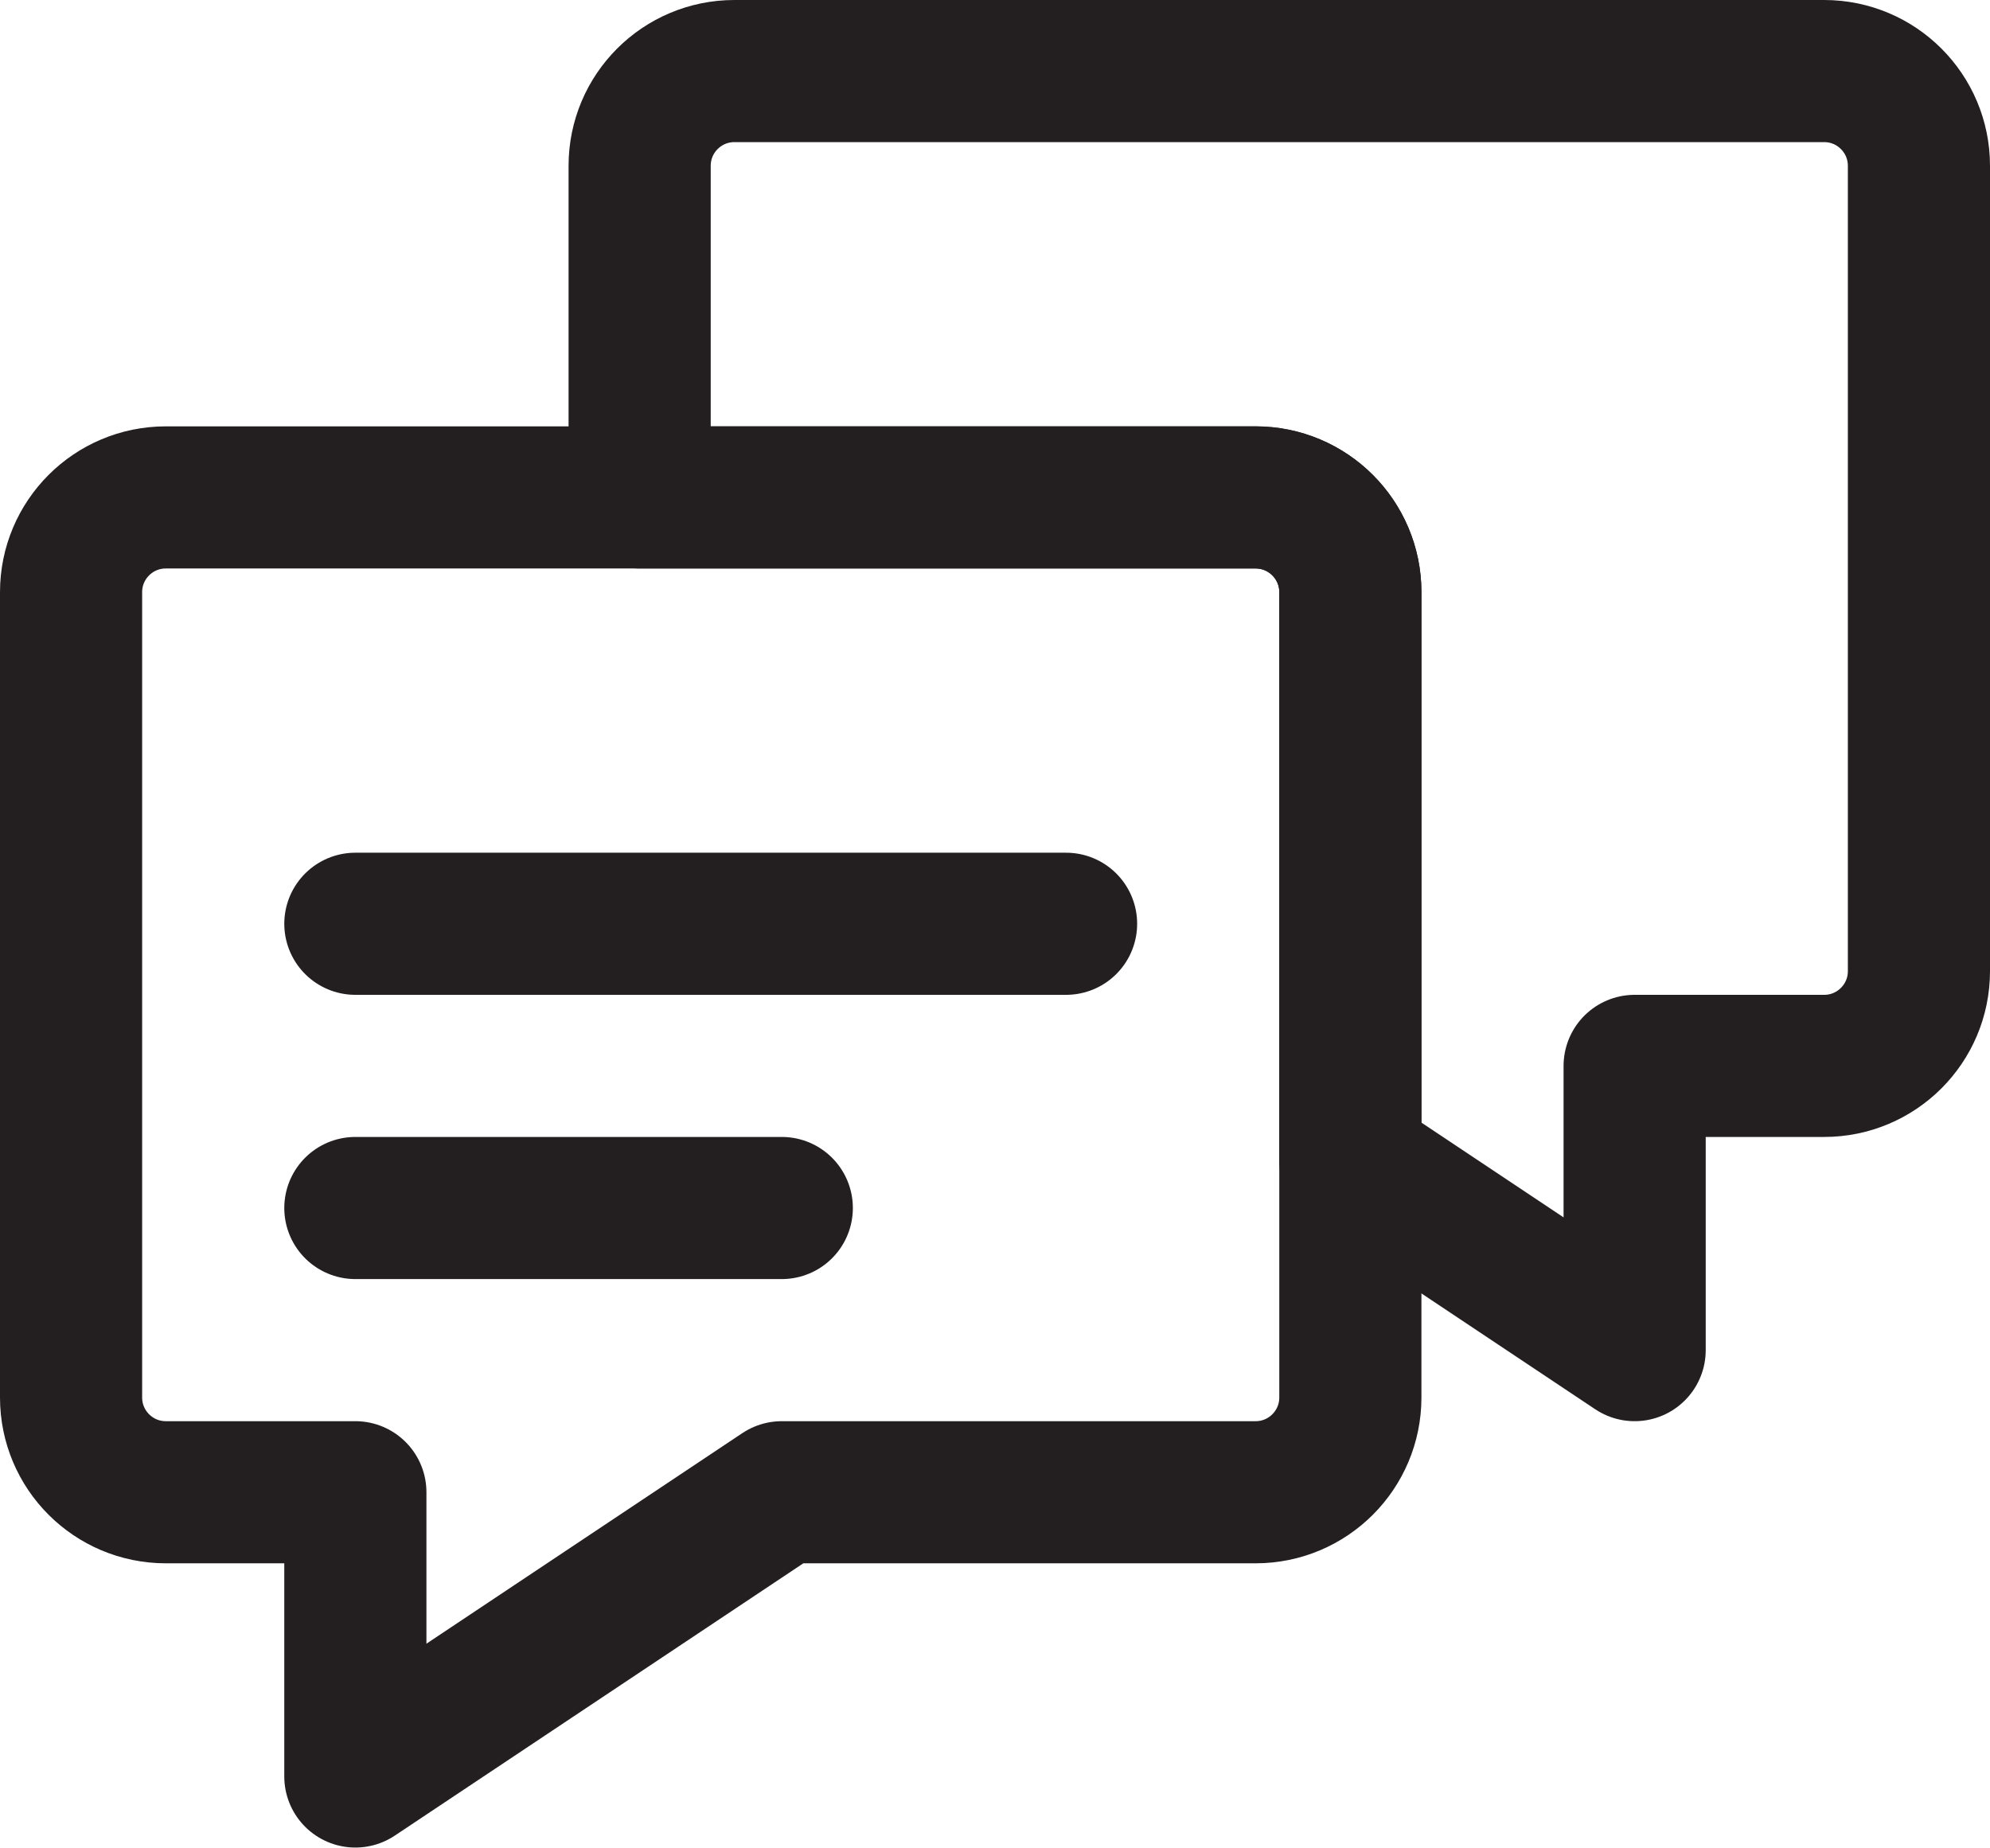
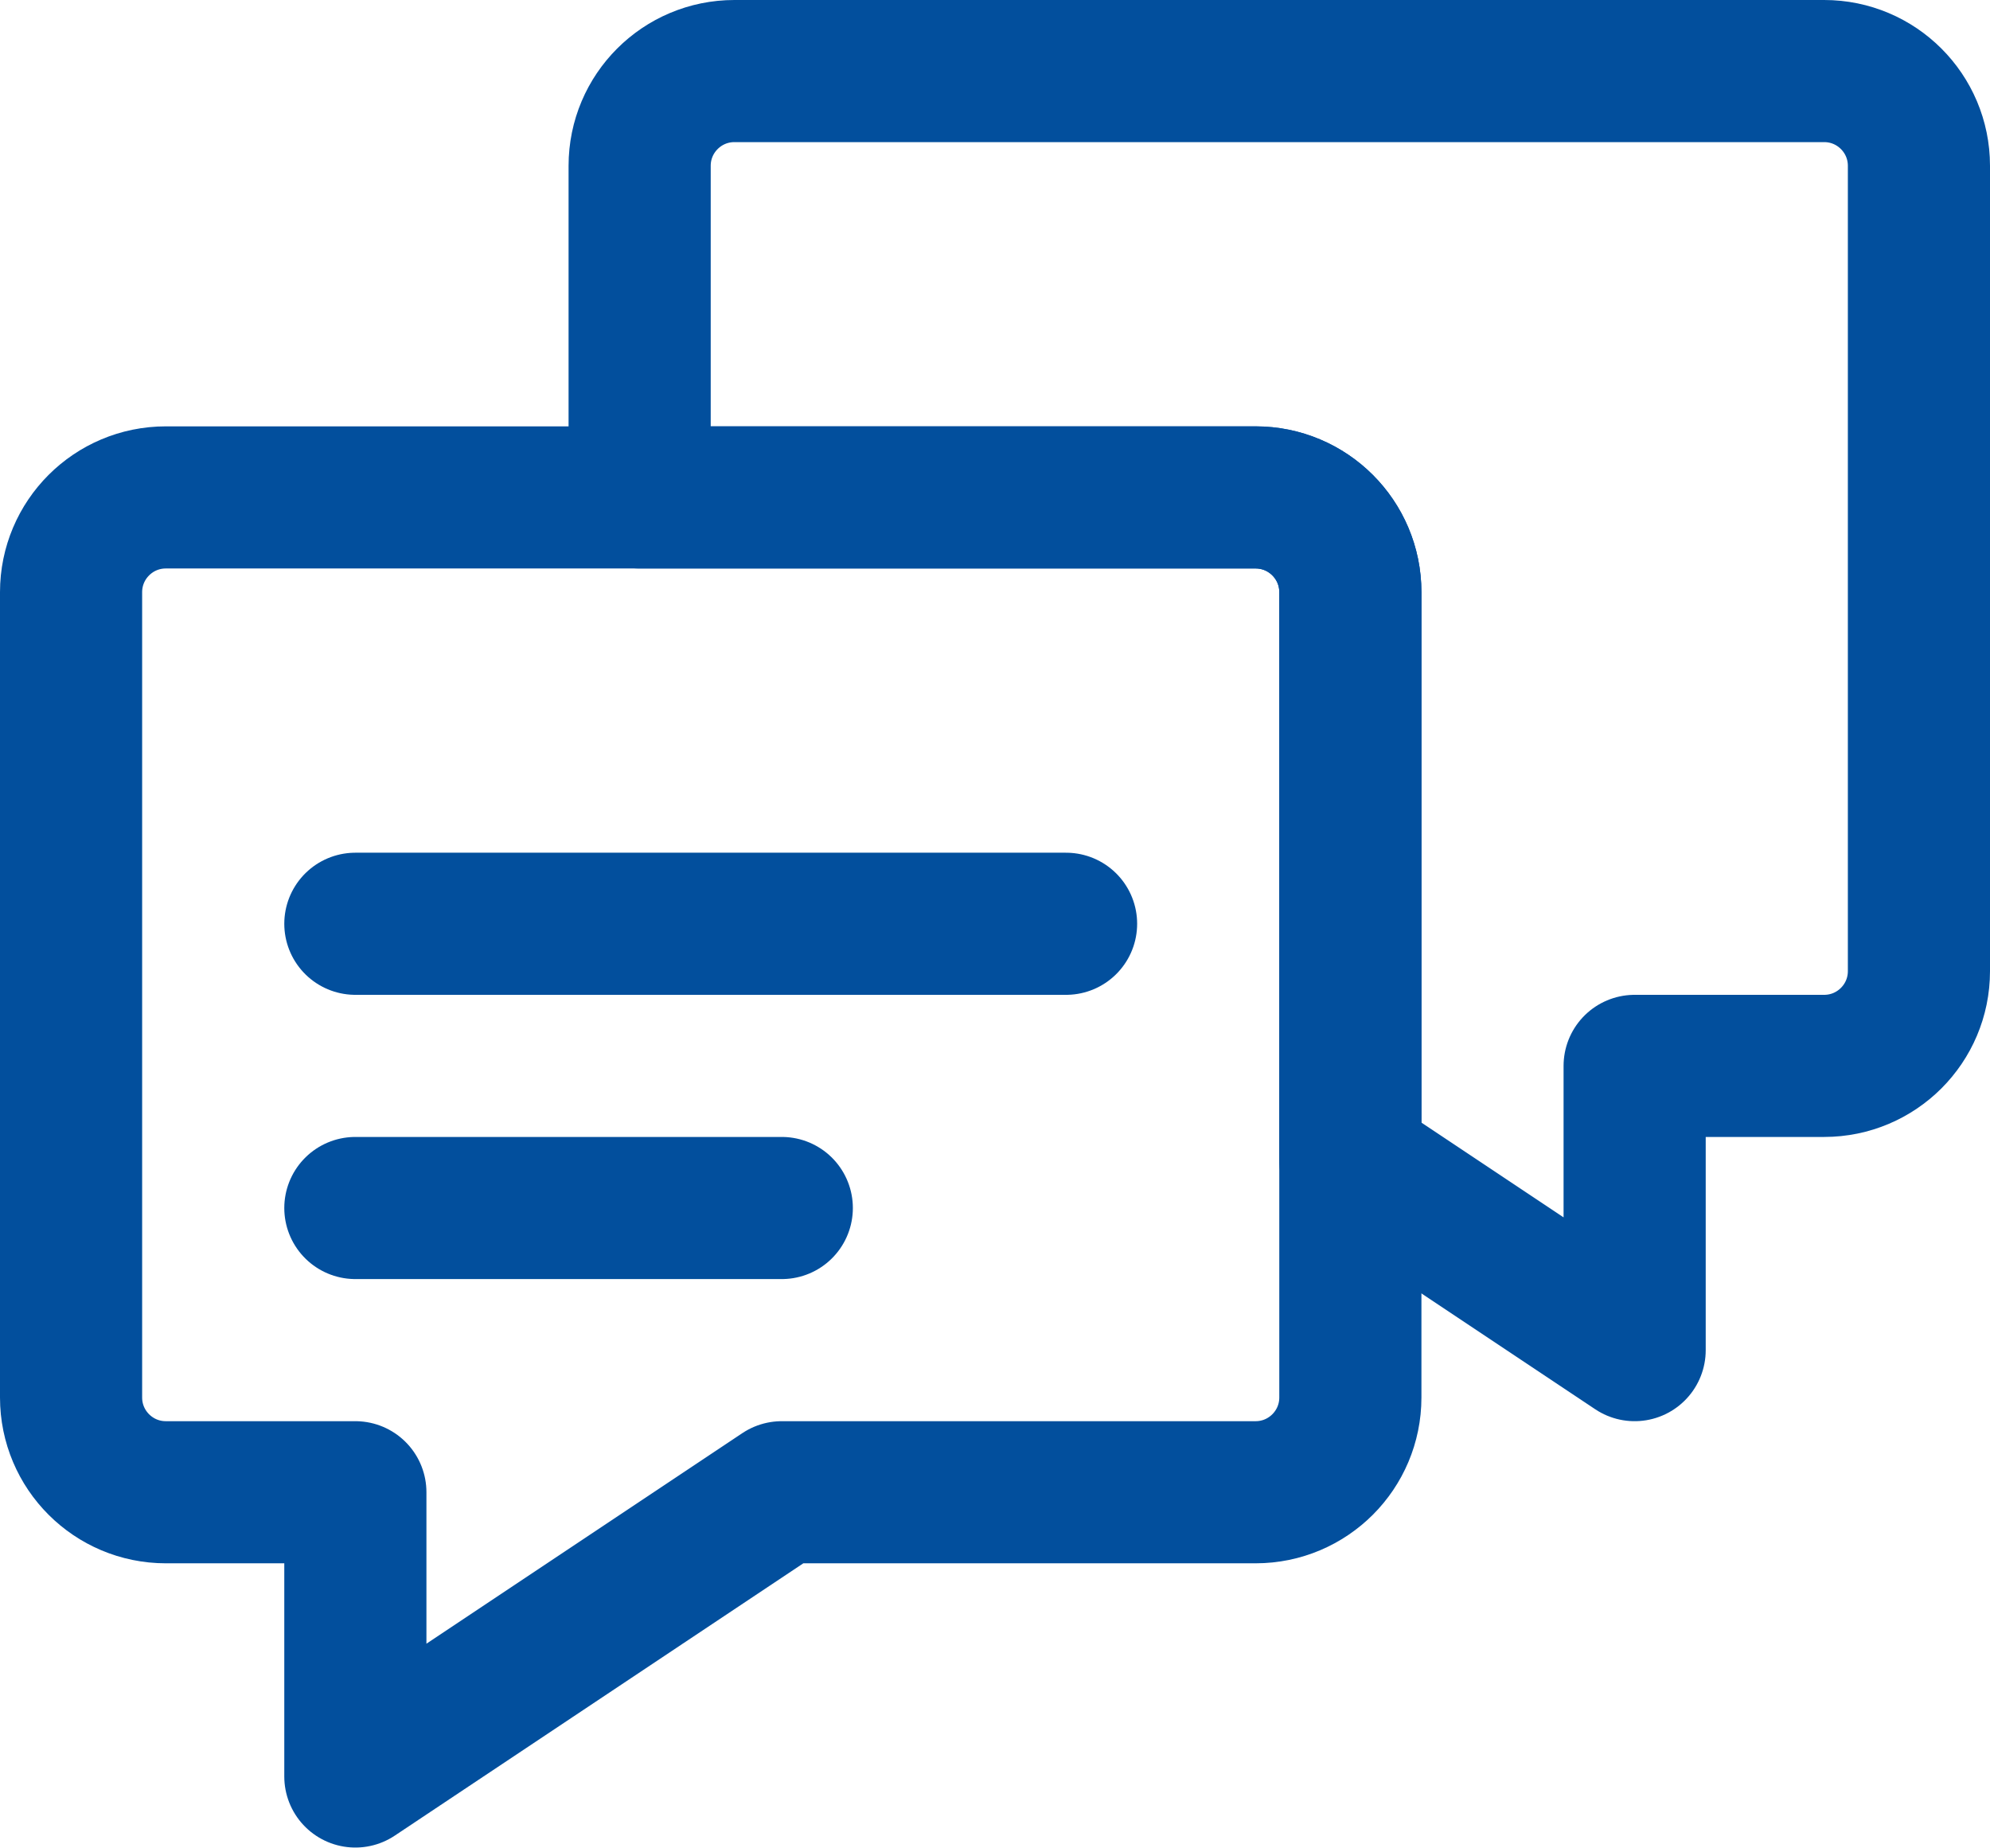
<svg xmlns="http://www.w3.org/2000/svg" viewBox="0 0 21 19.5">
  <defs>
-     <style>.cls-1{fill:none;stroke:#231f20;stroke-linecap:round;stroke-linejoin:round;stroke-width:1.5px;}</style>
+     <style>.cls-1{fill:none;stroke:#024f9d;stroke-linecap:round;stroke-linejoin:round;stroke-width:1.5px;}</style>
  </defs>
  <g id="Layer_2" data-name="Layer 2">
    <g id="Layer_1-2" data-name="Layer 1">
      <path class="cls-1" d="M14.25,6.25v8.5a1,1,0,0,1-1,1h-5l-4.5,3v-3h-2a1,1,0,0,1-1-1V6.25a1,1,0,0,1,1-1h11.5A1,1,0,0,1,14.25,6.25Z" />
      <path class="cls-1" d="M20.25,1.75v8.5a1,1,0,0,1-1,1h-2v3l-3-2v-6a1,1,0,0,0-1-1H6.75V1.75a1,1,0,0,1,1-1h11.5A1,1,0,0,1,20.25,1.75Z" />
      <line class="cls-1" x1="3.75" y1="9.75" x2="11.25" y2="9.75" />
      <line class="cls-1" x1="3.75" y1="12.75" x2="8.25" y2="12.75" />
    </g>
  </g>
</svg>
